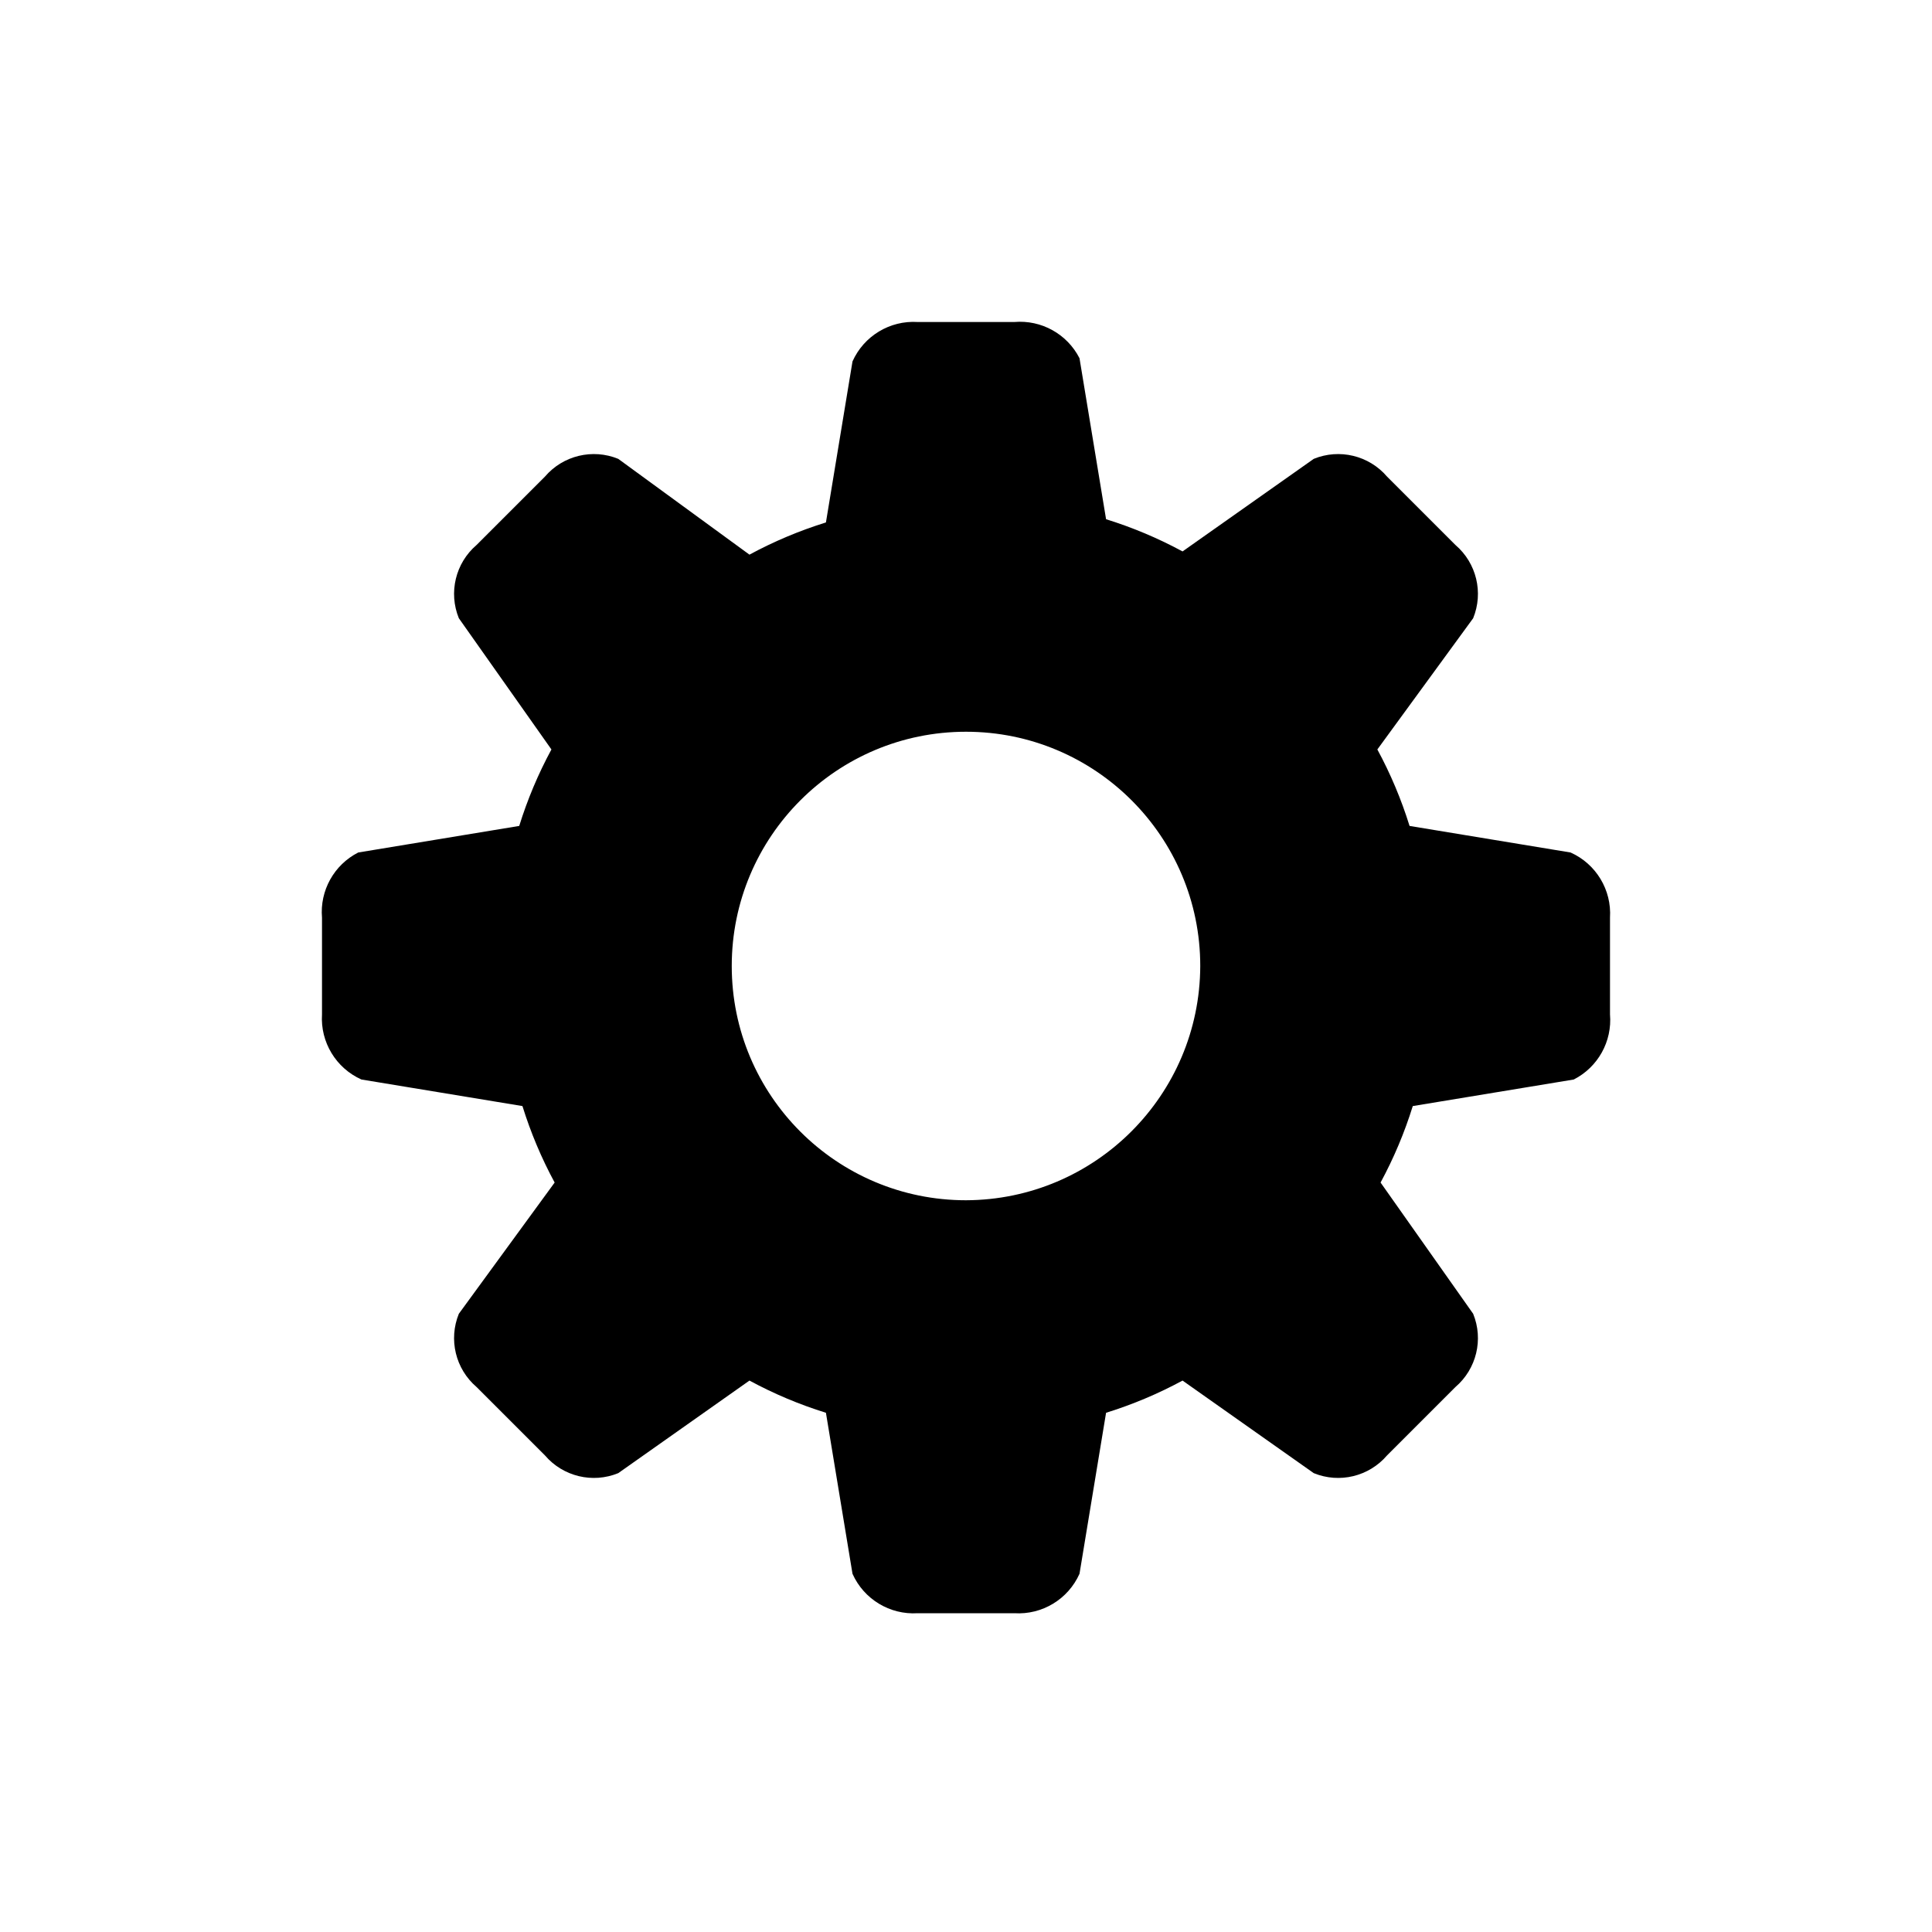
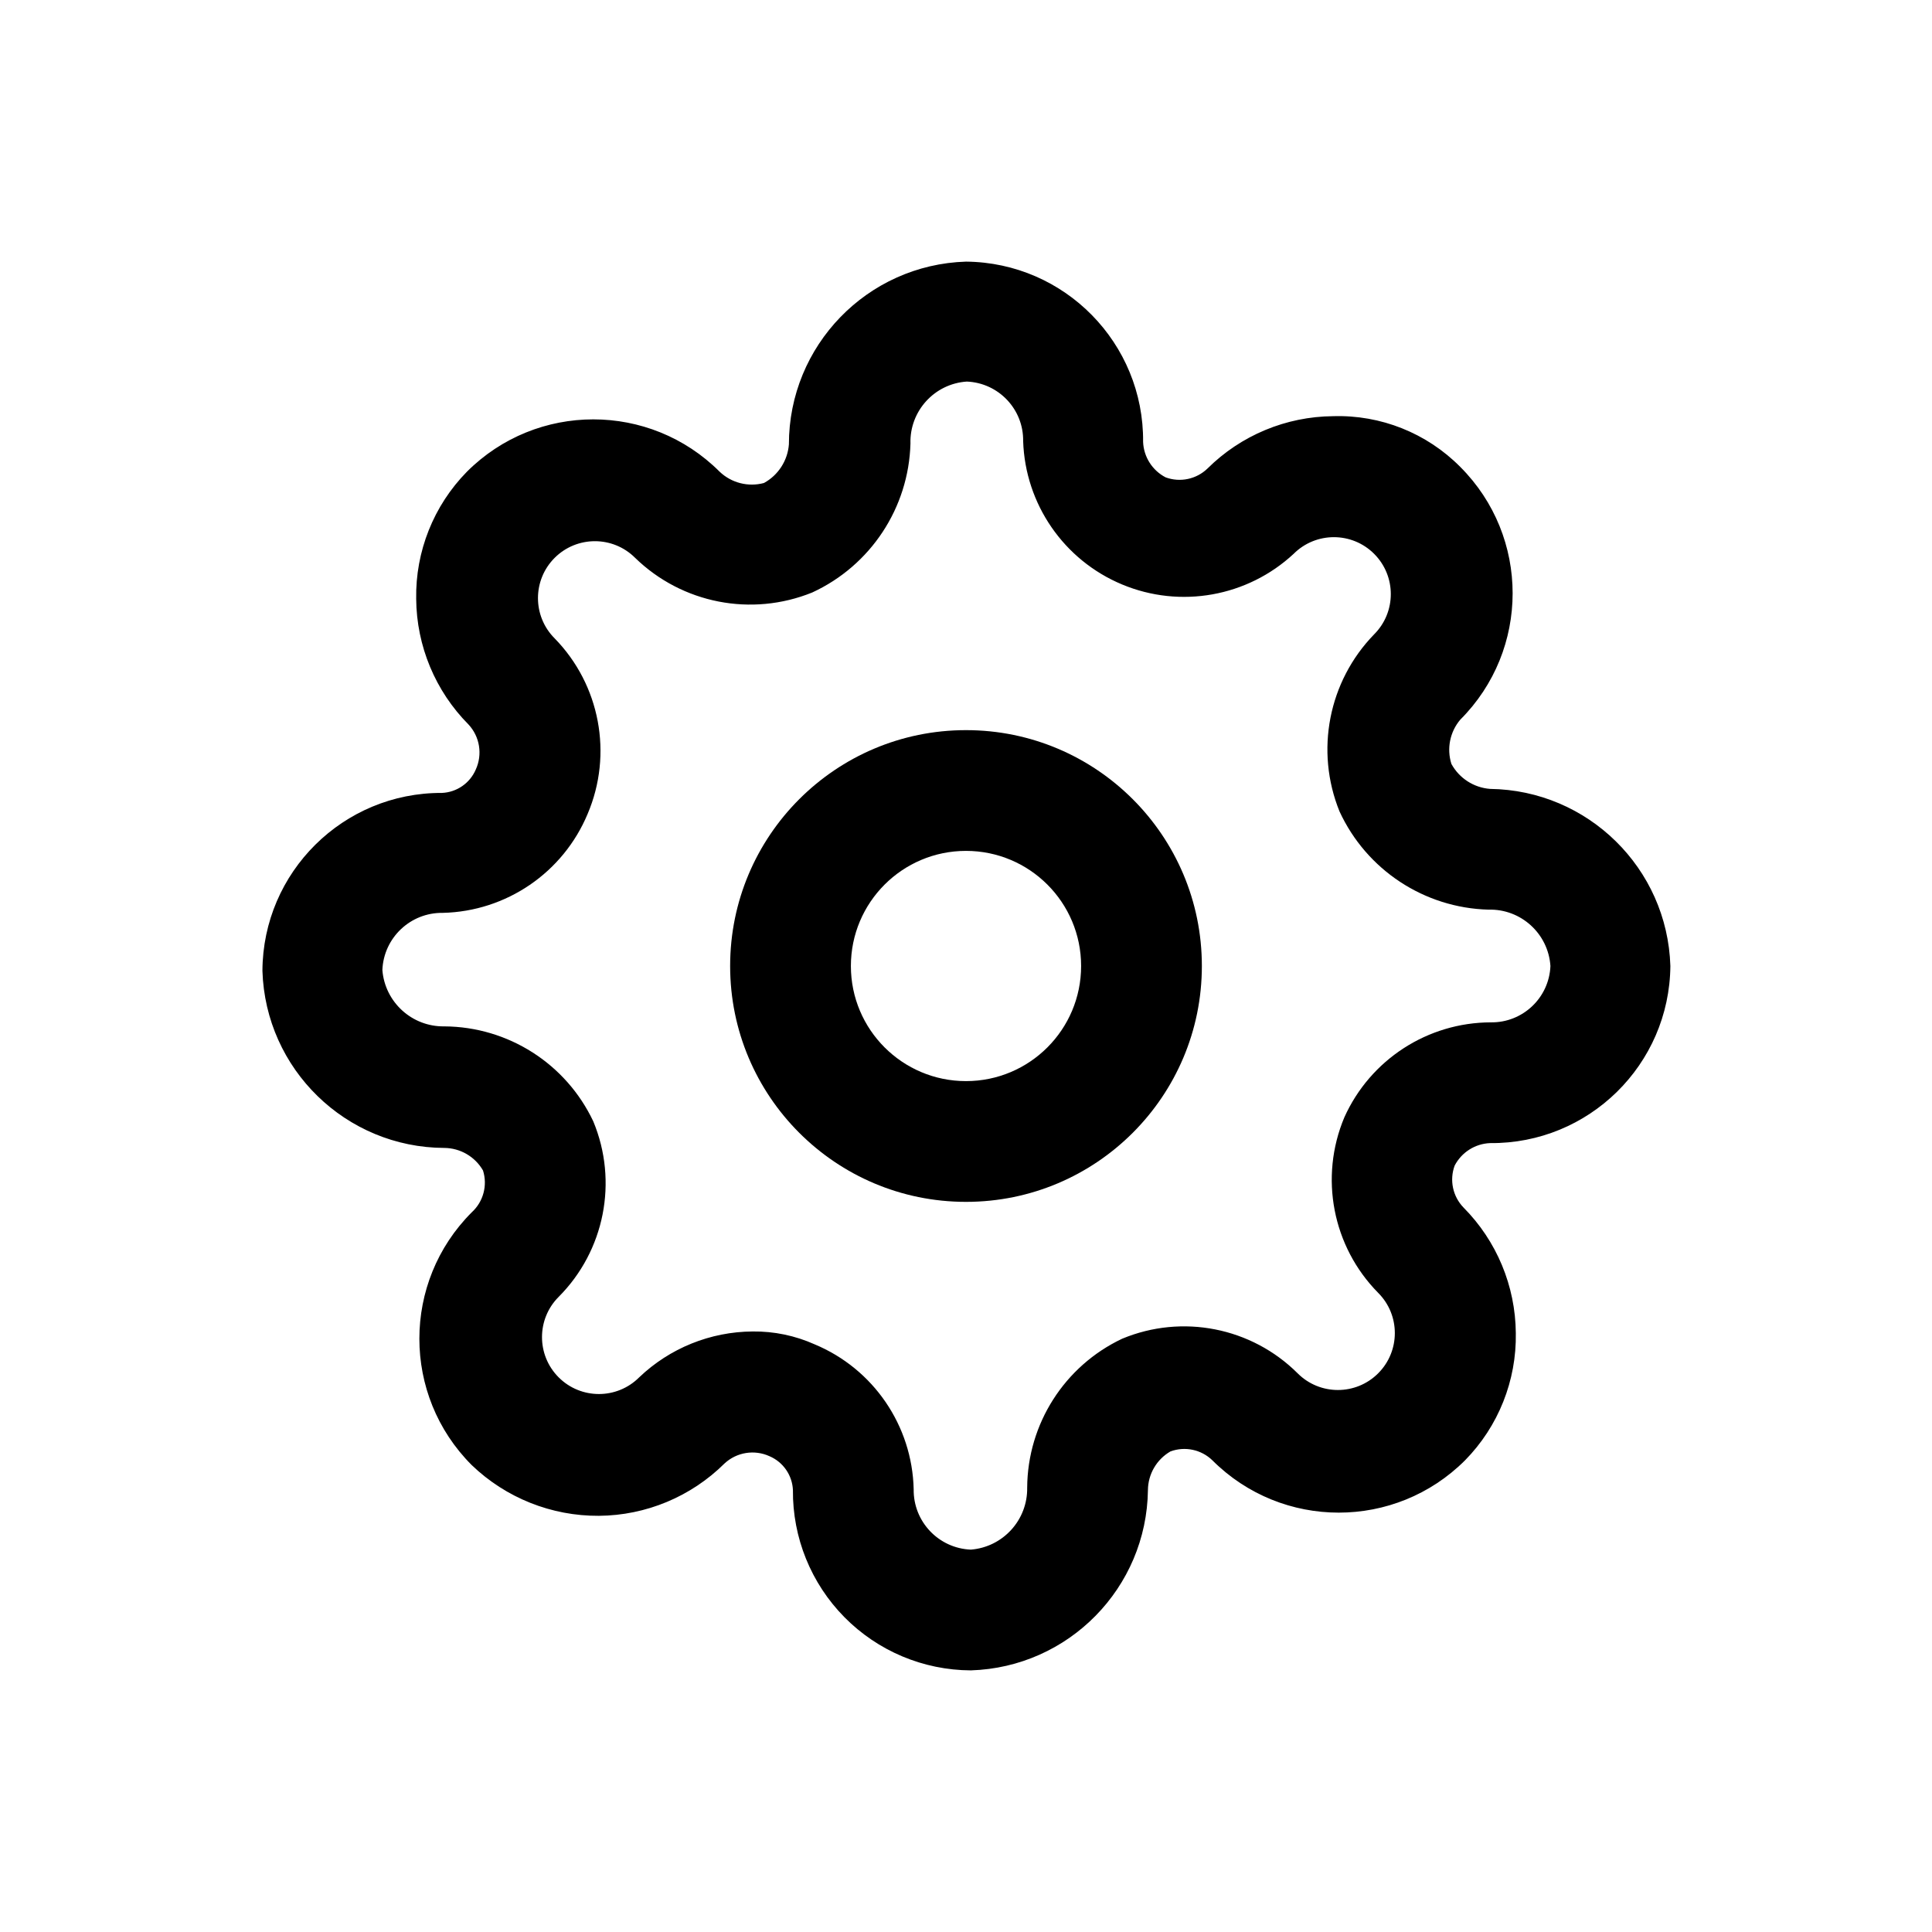
- <svg xmlns="http://www.w3.org/2000/svg" id="Layer_1" data-name="Layer 1" viewBox="0 0 24 24">
-   <path d="M19.51,10.59l-2-.33a5.3,5.3,0,0,0-.4-.95L18.3,7.68a.8.8,0,0,0-.22-.91l-.85-.85a.8.8,0,0,0-.91-.22L14.69,6.85a5.3,5.3,0,0,0-.95-.4l-.33-2A.83.83,0,0,0,12.6,4H11.4a.83.83,0,0,0-.81.49l-.33,2a5.3,5.3,0,0,0-.95.4L7.68,5.7a.8.8,0,0,0-.91.22l-.85.85a.8.8,0,0,0-.22.91L6.85,9.31a5.3,5.3,0,0,0-.4.95l-2,.33A.83.83,0,0,0,4,11.4v1.2a.83.83,0,0,0,.49.81l2,.33a5.3,5.3,0,0,0,.4.95L5.7,16.32a.8.8,0,0,0,.22.91l.85.85a.8.8,0,0,0,.91.22l1.63-1.15a5.3,5.3,0,0,0,.95.4l.33,2a.83.83,0,0,0,.81.49h1.2a.83.83,0,0,0,.81-.49l.33-2a5.3,5.3,0,0,0,.95-.4l1.63,1.15a.8.8,0,0,0,.91-.22l.85-.85a.8.8,0,0,0,.22-.91l-1.15-1.63a5.3,5.3,0,0,0,.4-.95l2-.33A.83.83,0,0,0,20,12.6V11.4A.83.83,0,0,0,19.51,10.59ZM12,14.91A2.91,2.91,0,1,1,14.91,12,2.92,2.92,0,0,1,12,14.91Z" />
+ <svg xmlns="http://www.w3.org/2000/svg" viewBox="0 0 24 24">
+   <g id="cog">
+     <path d="M12,14.93A2.93,2.93,0,1,1,14.93,12,2.93,2.93,0,0,1,12,14.93Zm0-4.36A1.43,1.43,0,1,0,13.43,12,1.43,1.43,0,0,0,12,10.57Z" />
+     <path d="M12.06,20.75a2.22,2.22,0,0,1-2.21-2.24.48.48,0,0,0-.29-.42.51.51,0,0,0-.56.09,2.24,2.24,0,0,1-1.56.65,2.26,2.26,0,0,1-1.58-.63,2.22,2.22,0,0,1,0-3.14A.5.5,0,0,0,6,14.54a.56.56,0,0,0-.48-.28,2.27,2.27,0,0,1-2.26-2.2A2.22,2.22,0,0,1,5.49,9.85a.48.48,0,0,0,.42-.29A.51.51,0,0,0,5.82,9a2.24,2.24,0,0,1-.65-1.56A2.2,2.2,0,0,1,5.8,5.86a2.22,2.22,0,0,1,3.14,0A.58.58,0,0,0,9.49,6a.6.6,0,0,0,.31-.48A2.27,2.27,0,0,1,12,3.25a2.22,2.22,0,0,1,2.2,2.24.52.52,0,0,0,.28.44A.5.5,0,0,0,15,5.82a2.24,2.24,0,0,1,1.56-.65,2.13,2.13,0,0,1,1.58.63,2.22,2.22,0,0,1,0,3.14.58.58,0,0,0-.11.55.6.6,0,0,0,.48.31A2.27,2.27,0,0,1,20.75,12a2.22,2.22,0,0,1-2.24,2.2.52.52,0,0,0-.44.28h0a.5.5,0,0,0,.11.52,2.24,2.24,0,0,1,.65,1.56,2.2,2.2,0,0,1-.63,1.58,2.22,2.22,0,0,1-3.14,0,.5.5,0,0,0-.52-.11.56.56,0,0,0-.28.48A2.27,2.27,0,0,1,12.06,20.75ZM9.35,16.54a1.83,1.83,0,0,1,.77.16,2,2,0,0,1,1.23,1.8.74.74,0,0,0,.71.75.76.76,0,0,0,.7-.77,2.06,2.06,0,0,1,1.18-1.85,2,2,0,0,1,2.18.43.7.7,0,1,0,1-1,2,2,0,0,1-.42-2.18,2,2,0,0,1,1.82-1.18.73.73,0,0,0,.74-.7.75.75,0,0,0-.77-.7,2.1,2.1,0,0,1-1.85-1.22,2.05,2.05,0,0,1,.43-2.2.7.7,0,1,0-1-1,2,2,0,0,1-3.36-1.4.73.73,0,0,0-.7-.74.75.75,0,0,0-.7.77,2.1,2.1,0,0,1-1.22,1.85,2.05,2.05,0,0,1-2.2-.43.7.7,0,1,0-1,1,2,2,0,0,1,.41,2.18,2,2,0,0,1-1.8,1.23.74.74,0,0,0-.75.71.76.76,0,0,0,.77.7,2.06,2.06,0,0,1,1.85,1.18,2,2,0,0,1-.43,2.18.7.7,0,1,0,1,1A2.06,2.06,0,0,1,9.35,16.54Zm8-2.36h0Z" />
+   </g>
</svg>
